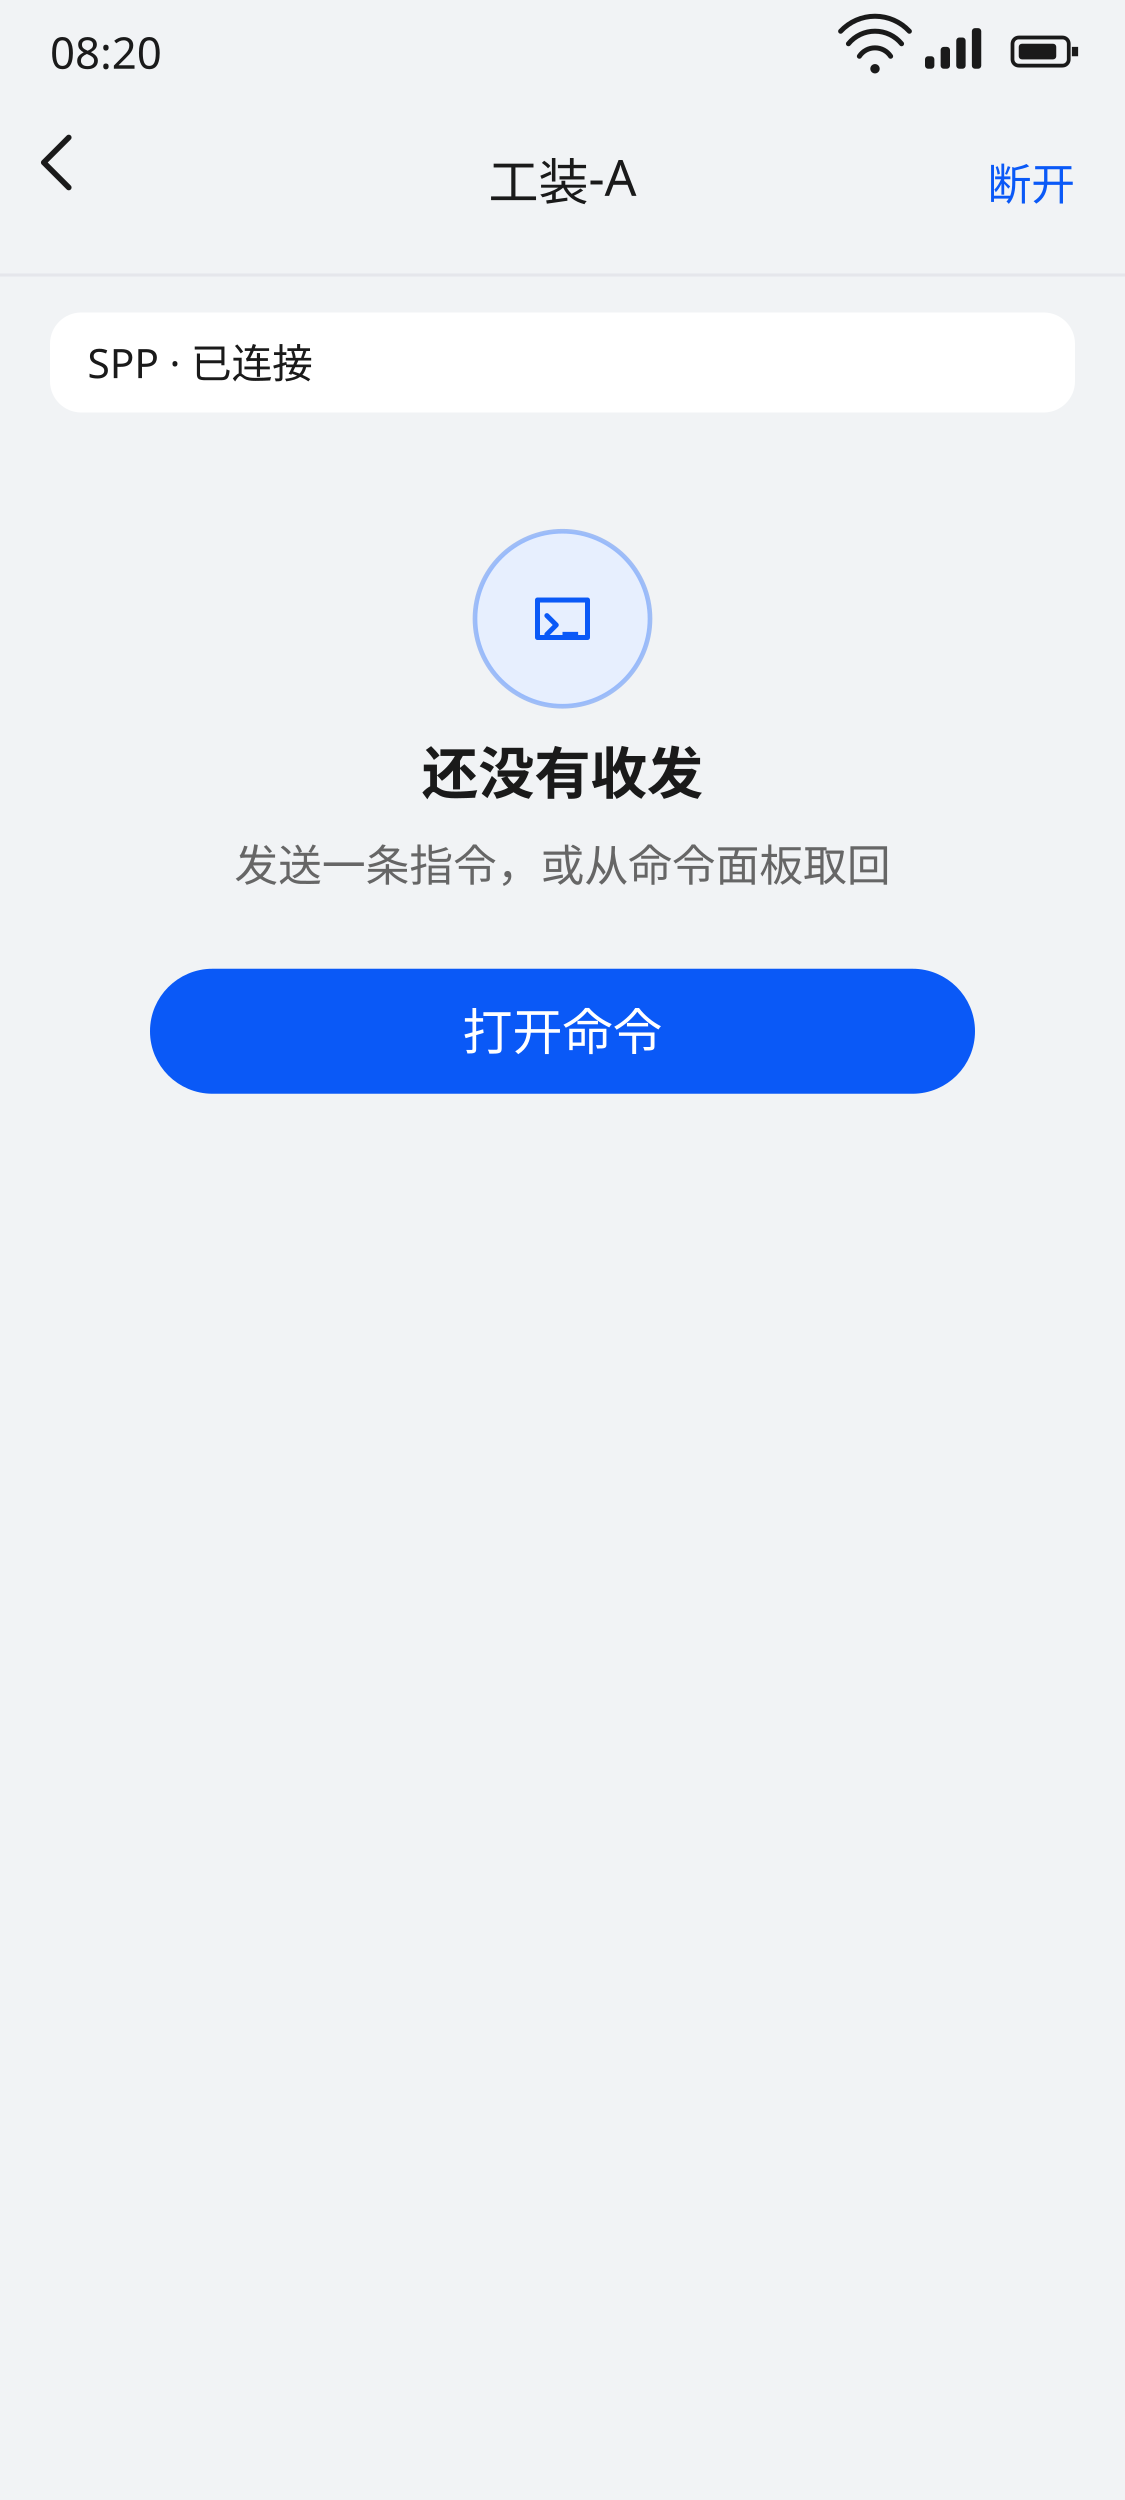
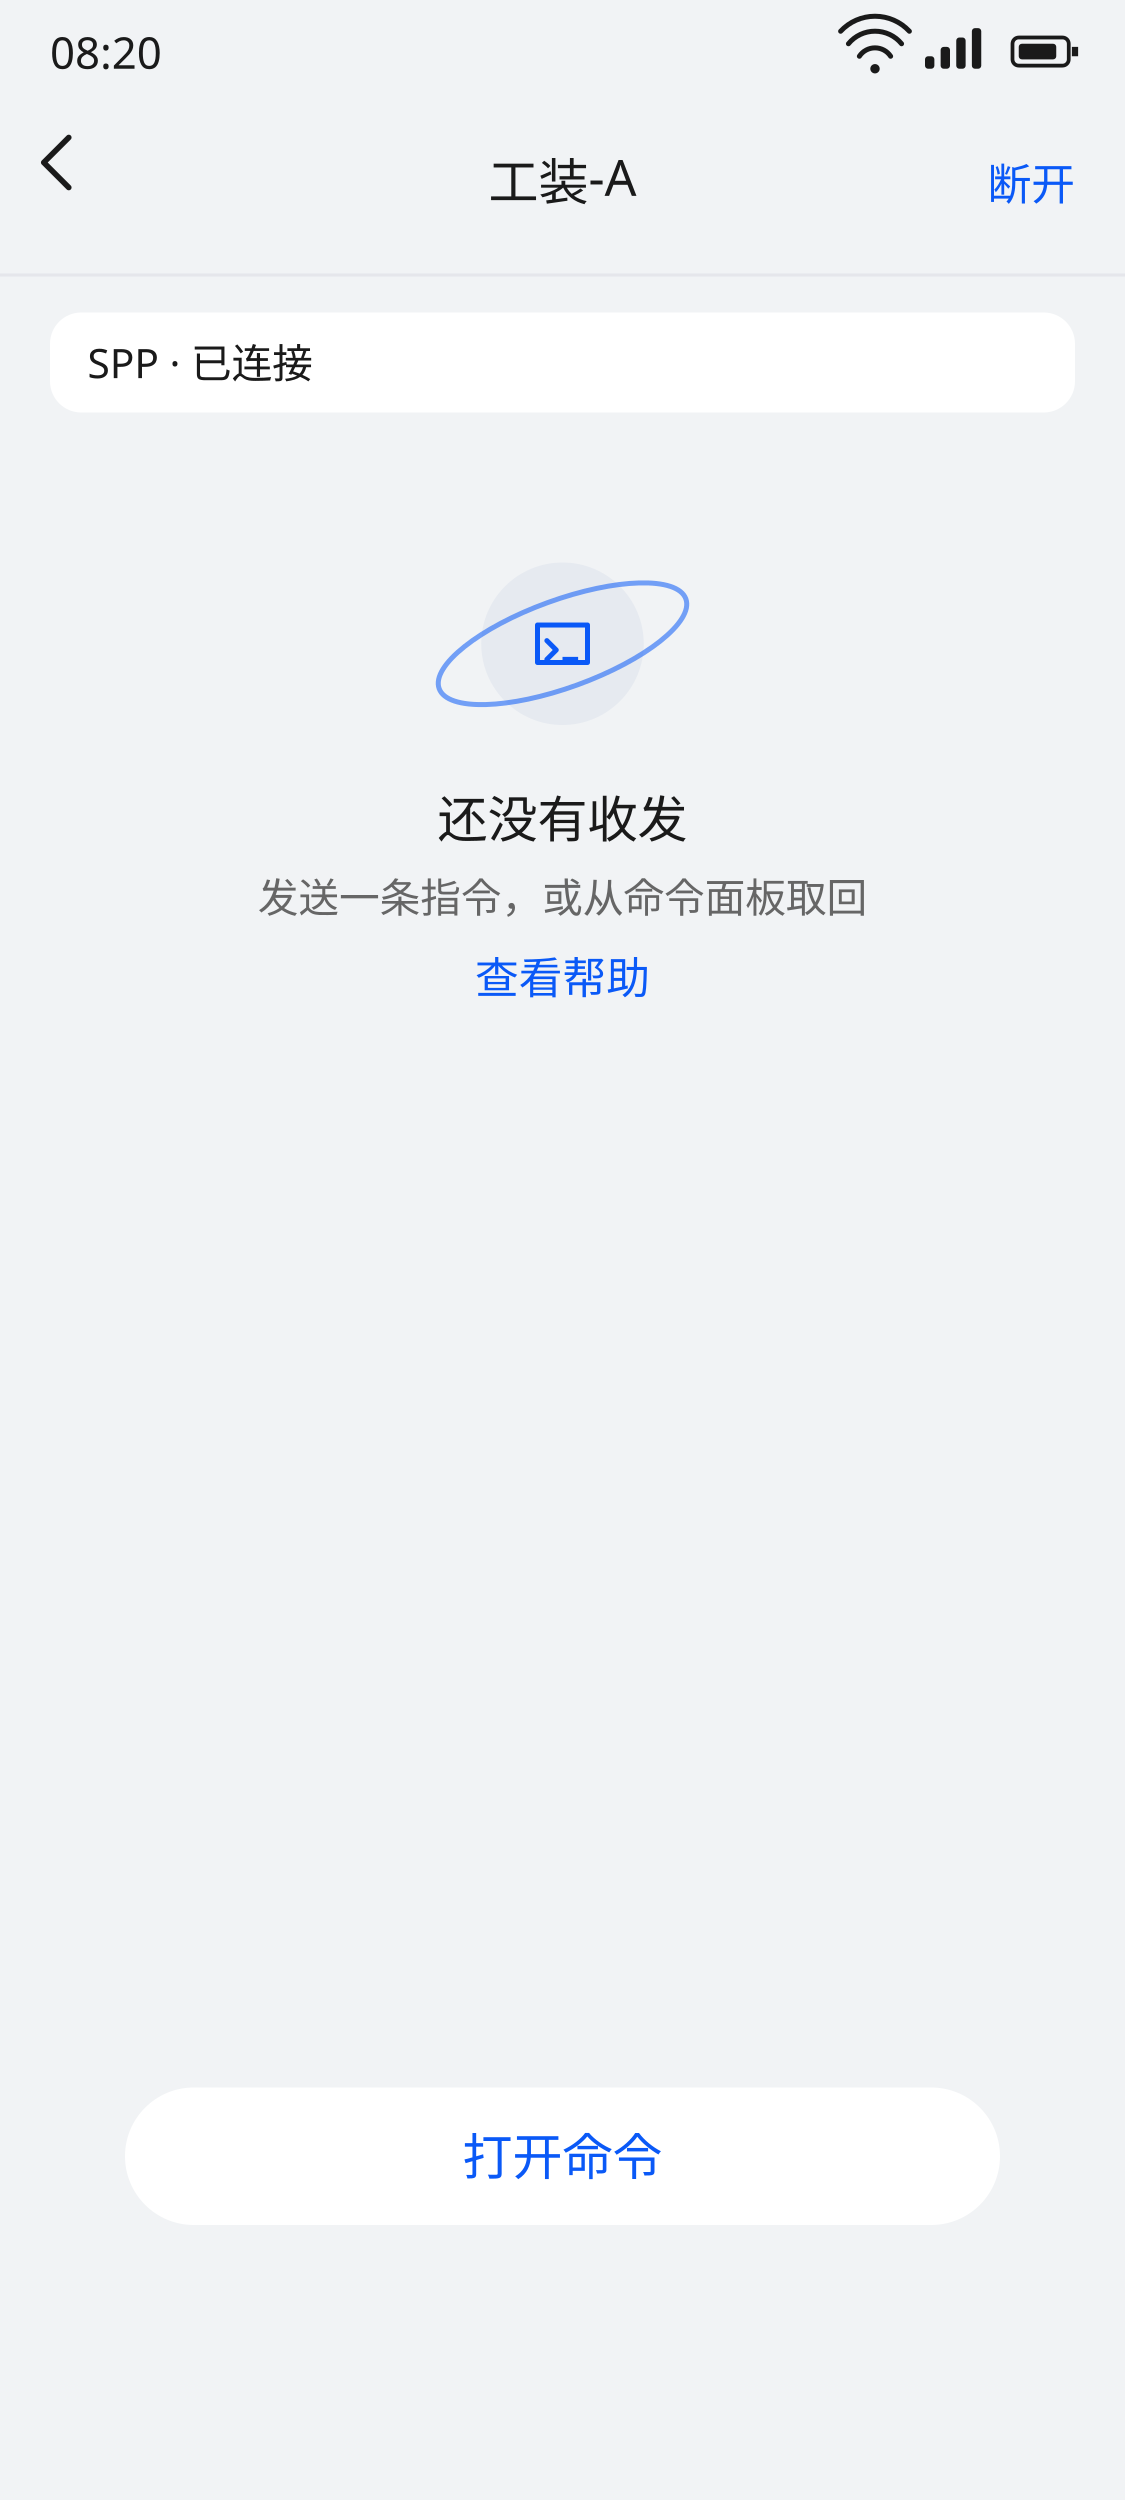
<svg xmlns="http://www.w3.org/2000/svg" width="360" height="800" viewBox="0 0 360 800">
  <rect width="360" height="800" fill="#F1F3F5" />
  <text x="16" y="22" fill="#1A1A1A" font-size="14" font-weight="500" font-family="'WenQuanYi Micro Hei', sans-serif" text-anchor="start">08:20</text>
  <circle cx="280" cy="22" r="1.5" fill="#1A1A1A" />
  <path d="M275 18 A6 6 0 0 1 285 18" fill="none" stroke="#1A1A1A" stroke-width="1.6" stroke-linecap="round" stroke-linejoin="round" />
  <path d="M271.5 14 A11 11 0 0 1 288.5 14" fill="none" stroke="#1A1A1A" stroke-width="1.6" stroke-linecap="round" stroke-linejoin="round" />
  <path d="M269 10 A15 15 0 0 1 291 10" fill="none" stroke="#1A1A1A" stroke-width="1.6" stroke-linecap="round" stroke-linejoin="round" />
  <rect x="296" y="18" width="3" height="4" rx="1" fill="#1A1A1A" />
  <rect x="301" y="15" width="3" height="7" rx="1" fill="#1A1A1A" />
  <rect x="306" y="12" width="3" height="10" rx="1" fill="#1A1A1A" />
  <rect x="311" y="9" width="3" height="13" rx="1" fill="#1A1A1A" />
  <rect x="324" y="12" width="18" height="9" rx="2" fill="none" stroke="#1A1A1A" stroke-width="1.2" />
  <rect x="343" y="15" width="2" height="3" rx="0" fill="#1A1A1A" />
  <rect x="326" y="14" width="12" height="5" rx="1" fill="#1A1A1A" />
  <path d="M22 44 L14 52 L22 60" fill="none" stroke="#1A1A1A" stroke-width="1.8" stroke-linecap="round" stroke-linejoin="round" />
  <text x="180.0" y="64" fill="#1A1A1A" font-size="16" font-weight="500" font-family="'WenQuanYi Micro Hei', sans-serif" text-anchor="middle">工装-A</text>
  <text x="344" y="64" fill="#0A59F7" font-size="14" font-weight="500" font-family="'WenQuanYi Micro Hei', sans-serif" text-anchor="end">断开</text>
  <line x1="0" y1="88" x2="360" y2="88" stroke="#E5E6EB" stroke-width="1" />
  <rect x="16" y="100" width="328" height="32" rx="10" fill="#FFFFFF" />
  <text x="28" y="121" fill="#1A1A1A" font-size="13" font-weight="400" font-family="'WenQuanYi Micro Hei', sans-serif" text-anchor="start">SPP · 已连接</text>
-   <circle cx="180.0" cy="198" r="28" fill="#E7EFFE" />
-   <circle cx="180.0" cy="198" r="28" fill="none" stroke="#0A59F7" stroke-width="1.5" opacity="0.35" />
-   <path d="M172.0 192 H188.0 V204 H172.0 Z" fill="none" stroke="#0A59F7" stroke-width="1.6" stroke-linecap="round" stroke-linejoin="round" />
-   <path d="M175.0 197 L178.0 200 L175.0 203" fill="none" stroke="#0A59F7" stroke-width="1.6" stroke-linecap="round" stroke-linejoin="round" />
-   <line x1="180.0" y1="203" x2="185.0" y2="203" stroke="#0A59F7" stroke-width="1.6" />
-   <text x="180.0" y="254" fill="#1A1A1A" font-size="18" font-weight="700" font-family="'WenQuanYi Micro Hei', sans-serif" text-anchor="middle">还没有收发</text>
-   <text x="180.0" y="282" fill="#666666" font-size="14" font-weight="400" font-family="'WenQuanYi Micro Hei', sans-serif" text-anchor="middle">发送一条指令，或从命令面板取回</text>
-   <rect x="48" y="310" width="264" height="40" rx="20" fill="#0A59F7" />
-   <text x="180.0" y="336" fill="#FFFFFF" font-size="16" font-weight="500" font-family="'WenQuanYi Micro Hei', sans-serif" text-anchor="middle">打开命令</text>
+   <circle cx="180.0" cy="206" r="26" fill="#E6EAF0" />
+   <ellipse cx="180.0" cy="206" rx="42" ry="14" fill="none" stroke="#0A59F7" stroke-width="1.6" opacity="0.55" transform="rotate(-20 180.0 206)" />
+   <path d="M172.0 200 H188.0 V212 H172.0 Z" fill="none" stroke="#0A59F7" stroke-width="1.6" stroke-linecap="round" stroke-linejoin="round" />
+   <path d="M175.0 205 L178.0 208 L175.0 211" fill="none" stroke="#0A59F7" stroke-width="1.6" stroke-linecap="round" stroke-linejoin="round" />
+   <line x1="180.0" y1="211" x2="185.0" y2="211" stroke="#0A59F7" stroke-width="1.6" />
+   <text x="180.0" y="268" fill="#1A1A1A" font-size="16" font-weight="500" font-family="'WenQuanYi Micro Hei', sans-serif" text-anchor="middle">还没有收发</text>
+   <text x="180.0" y="292" fill="#666666" font-size="13" font-weight="400" font-family="'WenQuanYi Micro Hei', sans-serif" text-anchor="middle">发送一条指令，或从命令面板取回</text>
+   <text x="180.0" y="318" fill="#0A59F7" font-size="14" font-weight="500" font-family="'WenQuanYi Micro Hei', sans-serif" text-anchor="middle">查看帮助</text>
+   <rect x="40" y="668" width="280" height="44" rx="22" fill="#FFFFFF" />
+   <text x="180.0" y="696" fill="#0A59F7" font-size="16" font-weight="500" font-family="'WenQuanYi Micro Hei', sans-serif" text-anchor="middle">打开命令</text>
</svg>
